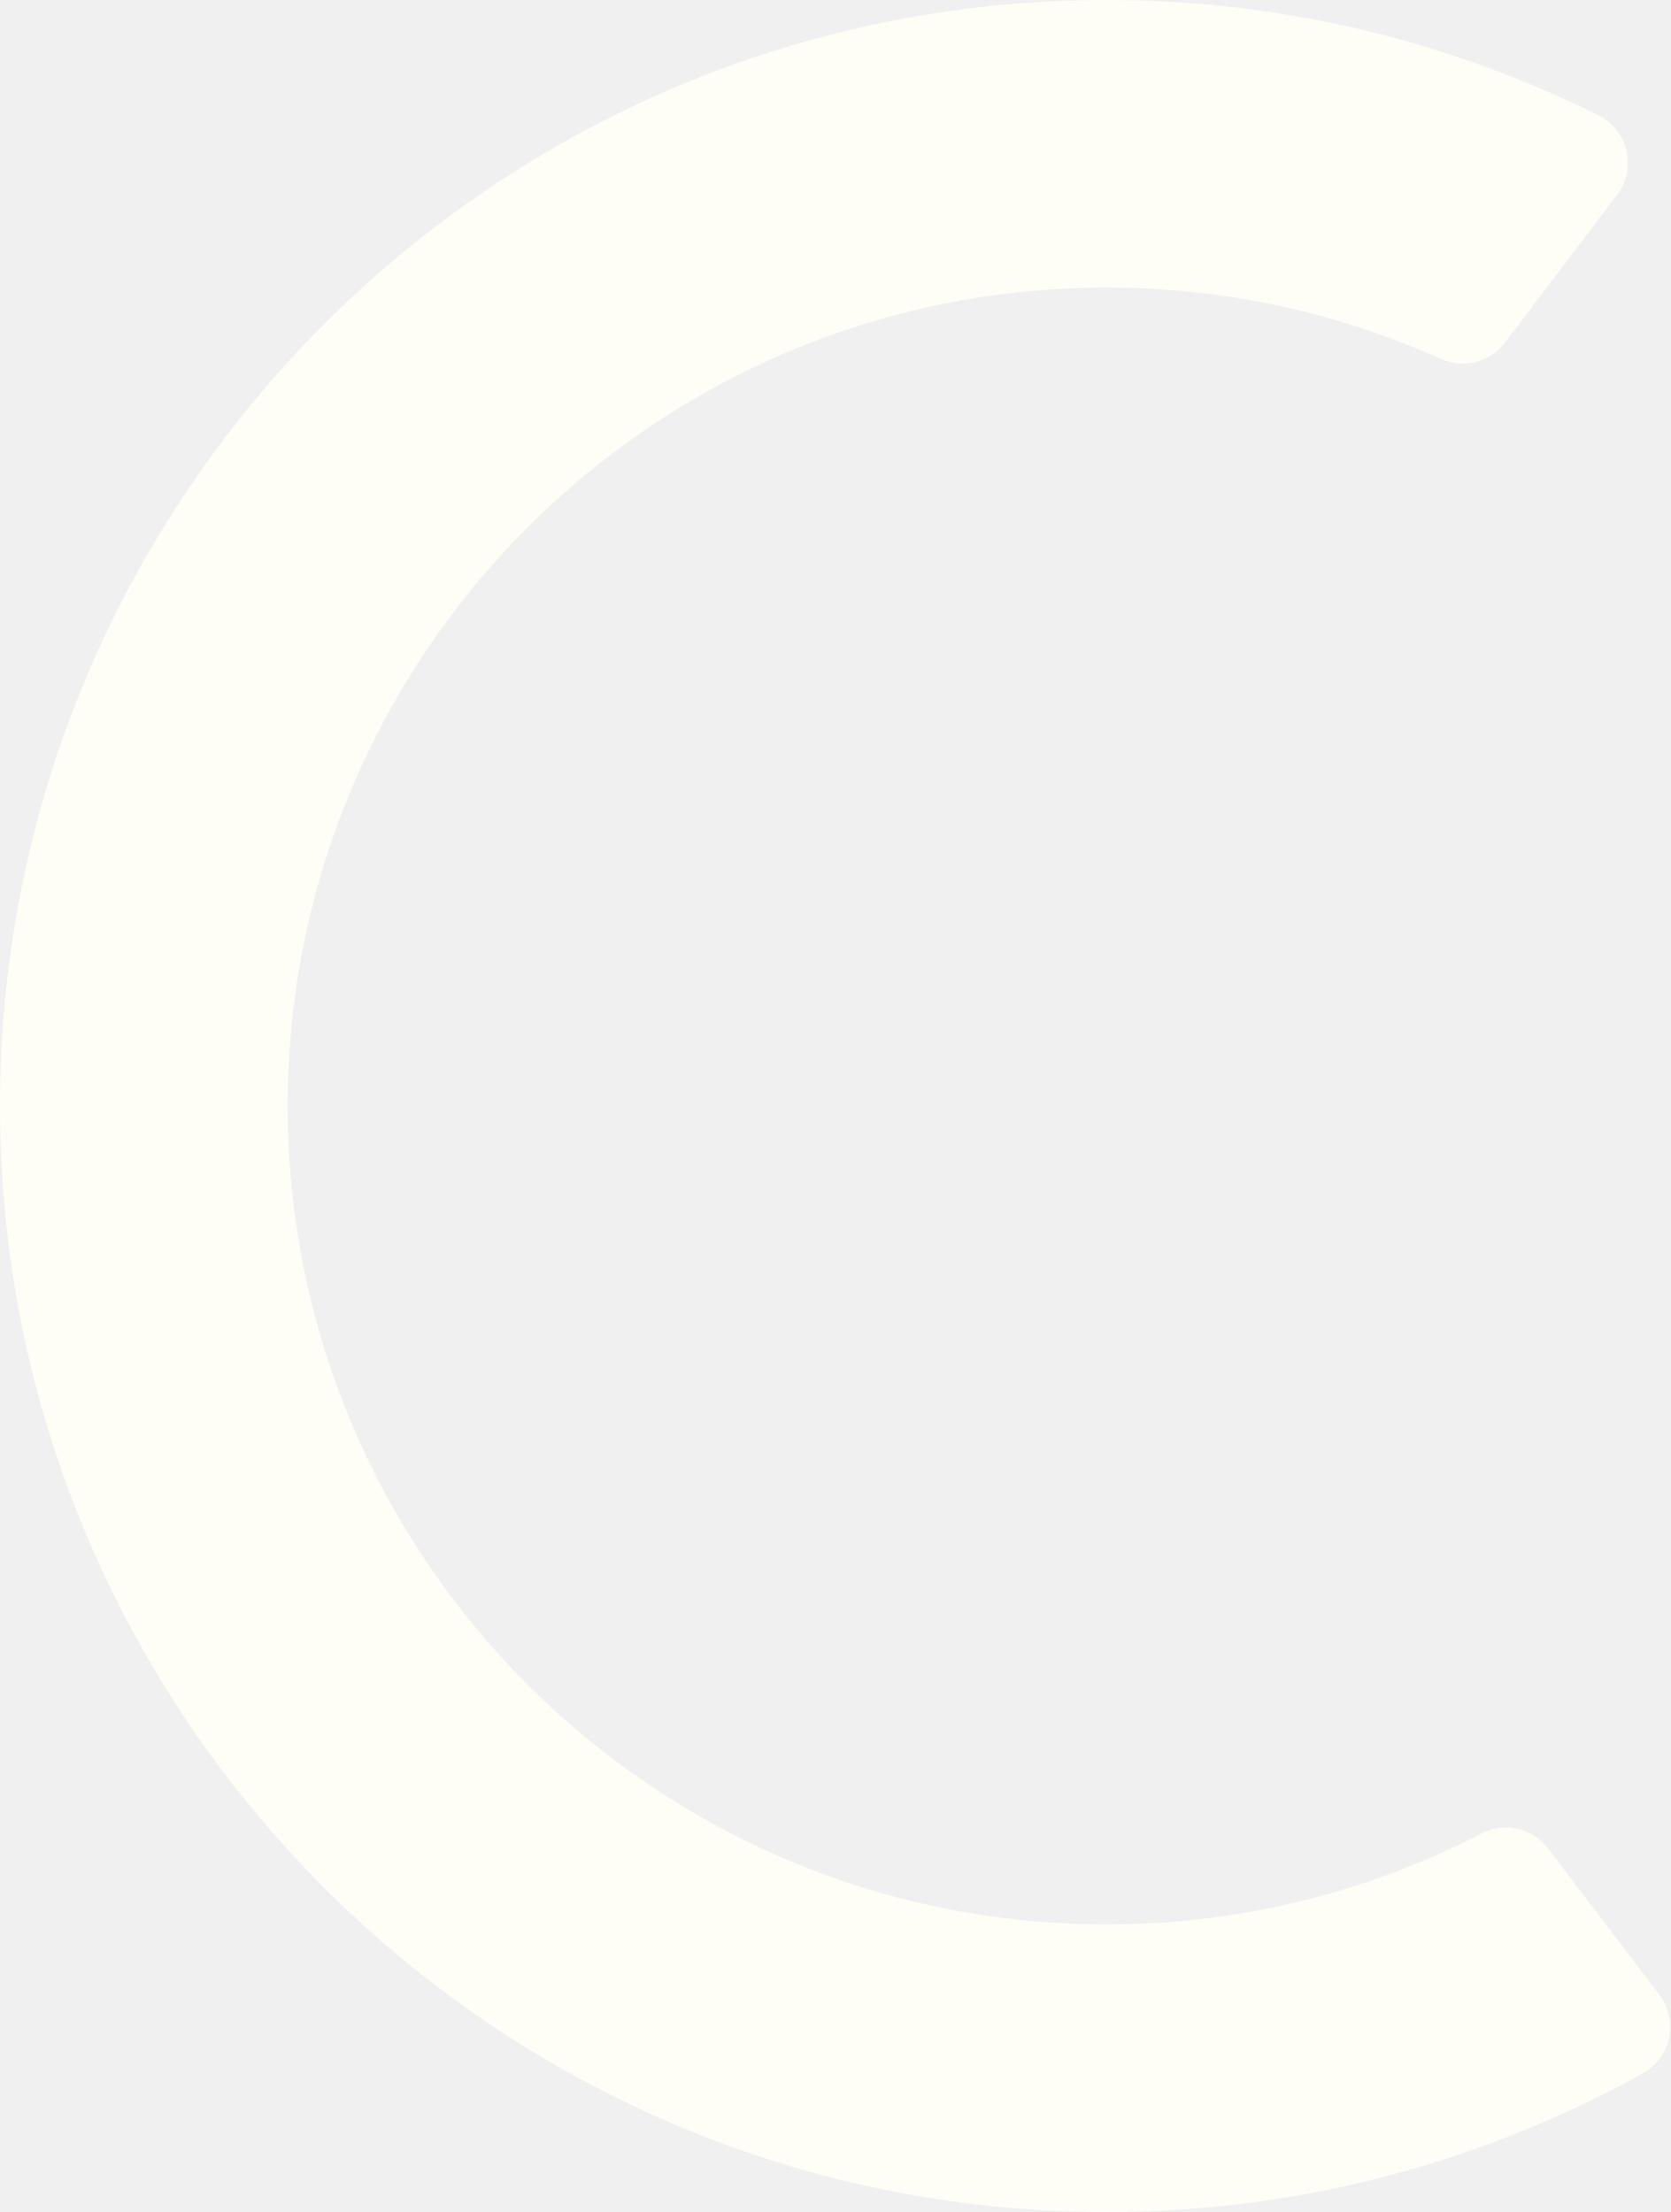
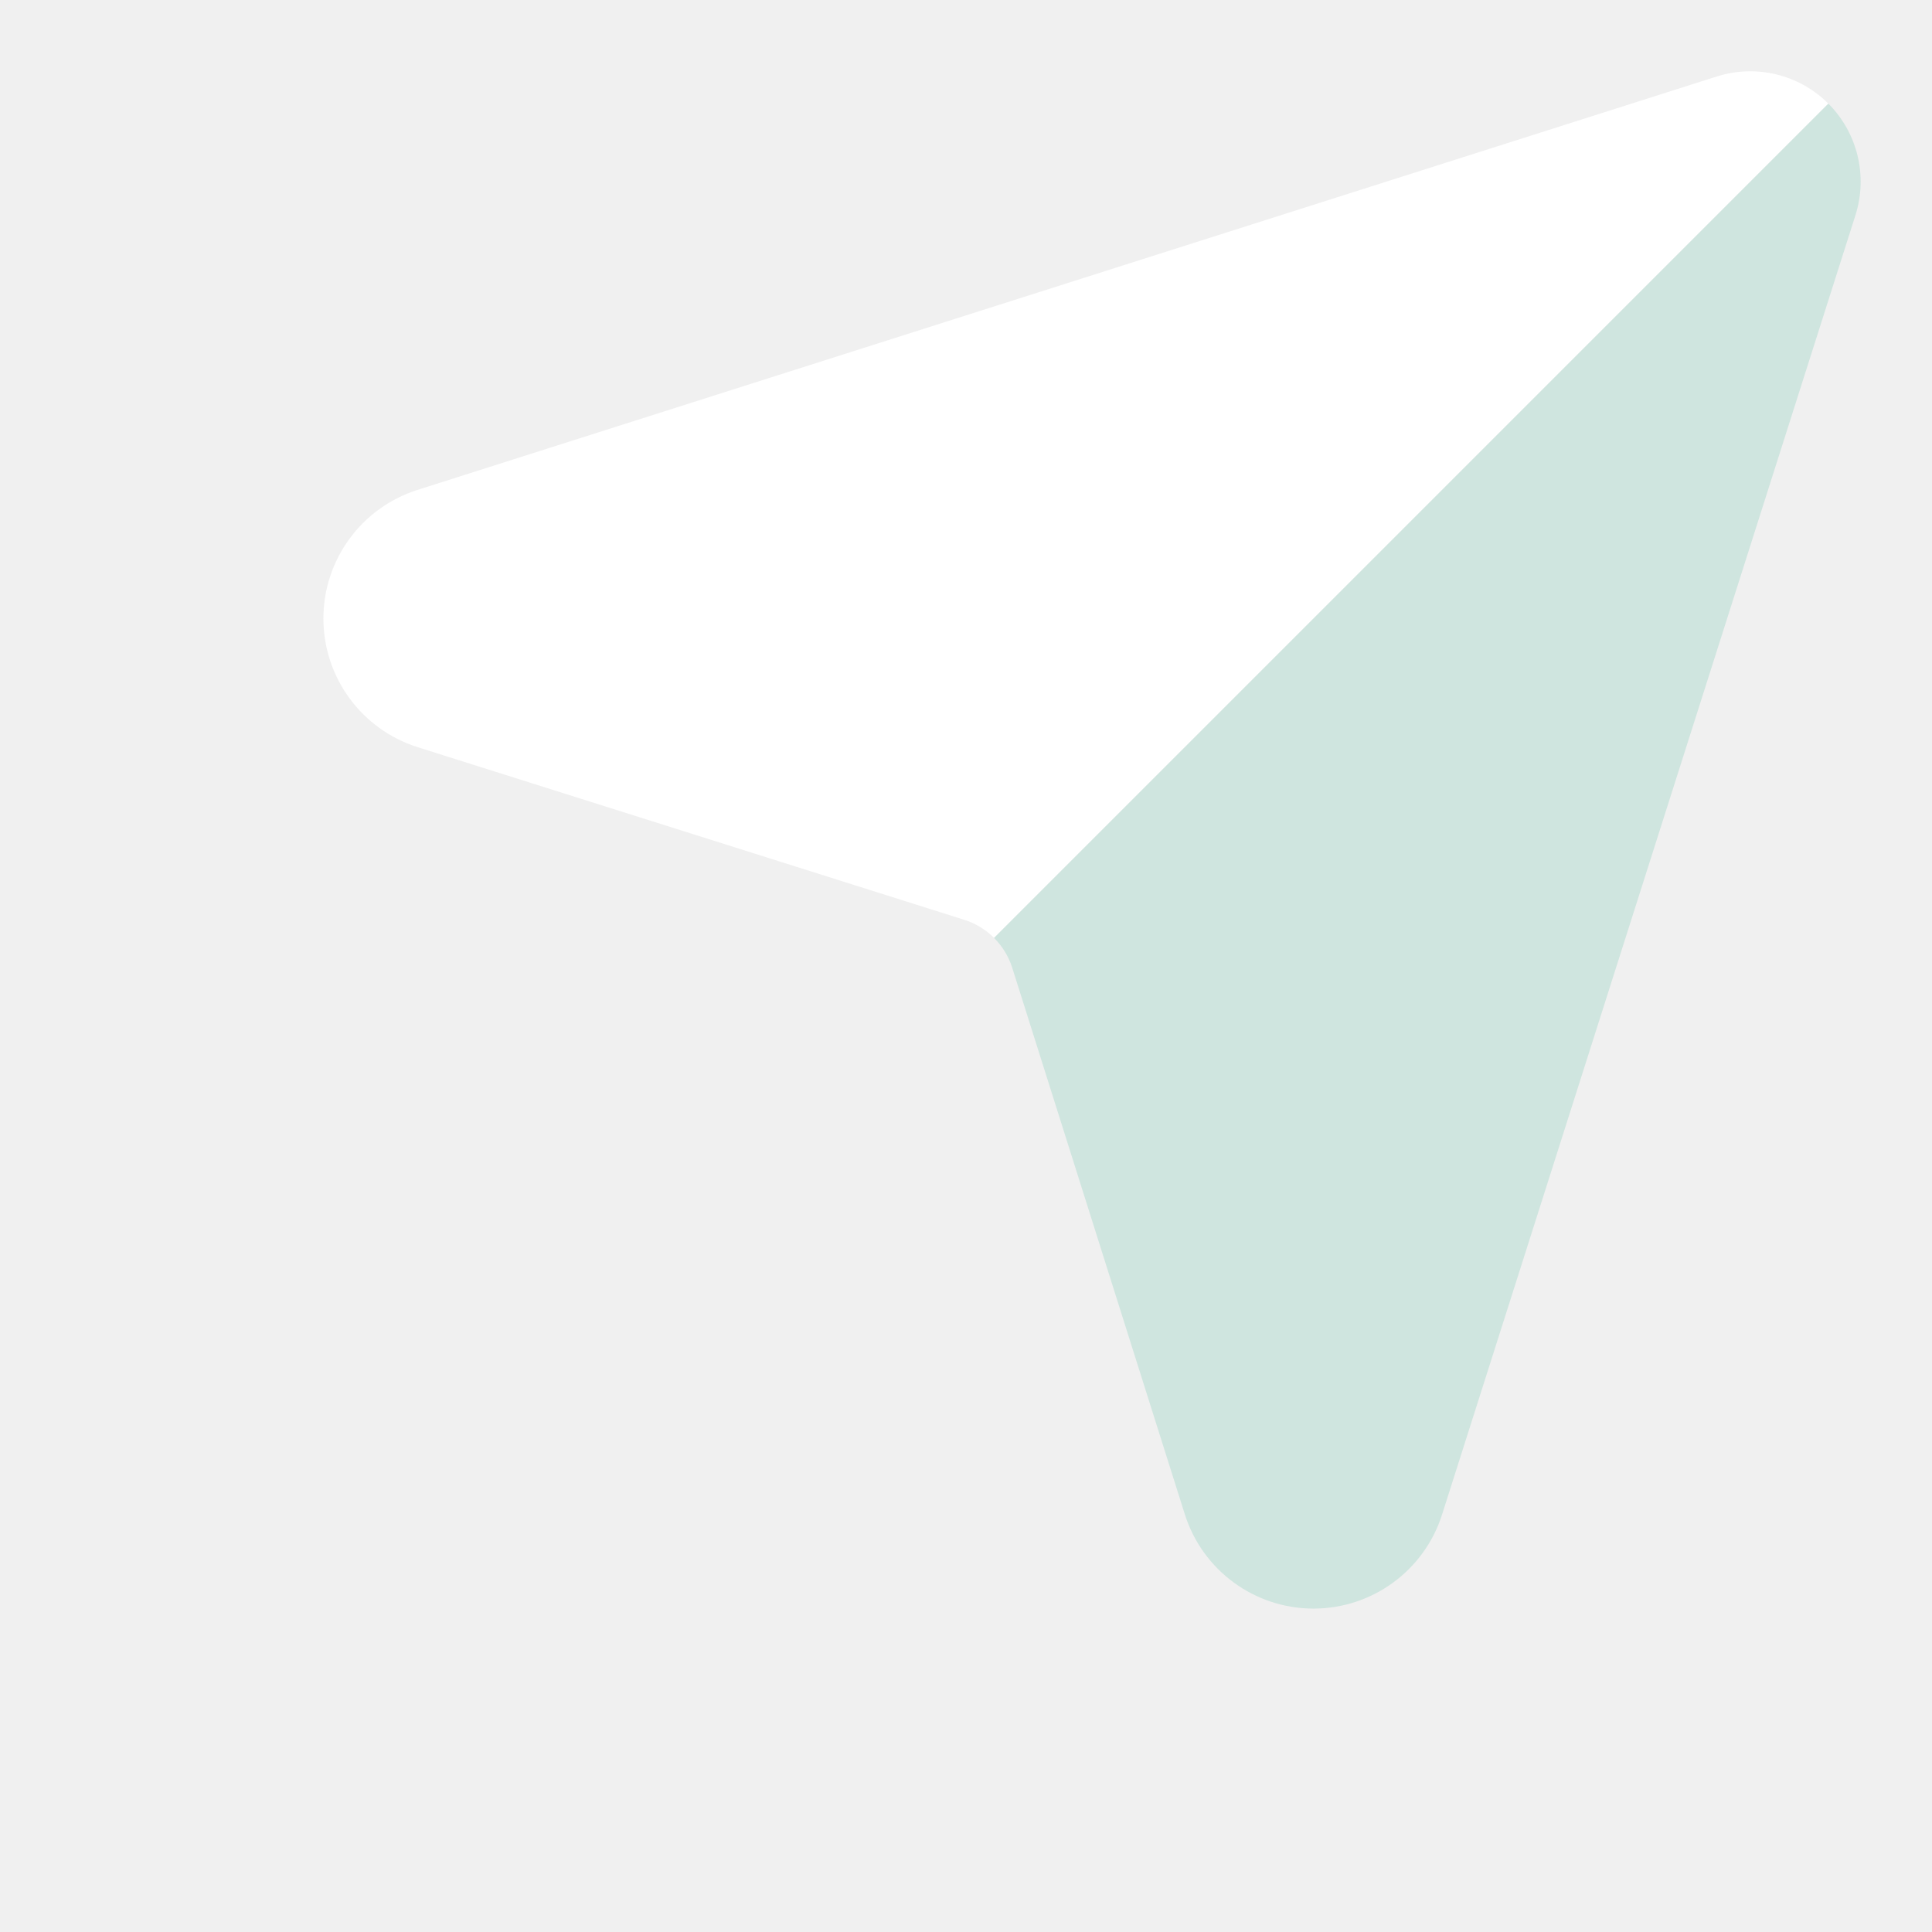
- <svg xmlns="http://www.w3.org/2000/svg" height="820" viewBox="0 0 619 820" width="619">
-   <path d="m614.992 739.531c3.435 4.524 4.743 10.311 3.59 15.871-1.155 5.561-4.66 10.349-9.61 13.13-58.948 32.777-126.794 51.468-198.97 51.468-226.285 0-410.001-183.714-410.001-410.001 0-226.285 183.716-409.999 410.001-409.999 65.544 0 127.517 15.413 182.488 42.81 5.209 2.618 8.984 7.417 10.301 13.096 1.317 5.679.041 11.65-3.485 16.293-12.507 16.511-30.598 40.333-41.615 54.841-5.541 7.296-15.388 9.791-23.734 6.016-37.847-17.006-79.806-26.456-123.955-26.456-167.452 0-303.4 135.95-303.4 303.4 0 167.452 135.948 303.4 303.4 303.4 50.095 0 97.369-12.166 139.028-33.703 8.478-4.421 18.908-2.085 24.689 5.529 11.174 14.672 29.048 38.206 41.274 54.306z" fill="#fefdf6" fill-rule="evenodd" transform="translate(-.0008)" />
+ <svg xmlns="http://www.w3.org/2000/svg" width="327.35" height="327.35" viewBox="309.62 329.87 327.35 327.35">
+   <path fill="#ffffff" d="M478.05,488.79A12.47,12.47 0 0,0 472.99,485.71L380.4,456.47A22.86,22.86 0 0,1 380.36,412.88L600.51,342.83A18.71,18.71 0 0,1 619.41,347.43Z" />
+   <path fill="#cfe5df" d="M619.41,347.43A18.71,18.71 0 0,1 624,366.33L553.96,586.48A22.86,22.86 0 0,1 510.37,586.44L481.13,493.85A12.47,12.47 0 0,0 478.05,488.79Z" />
</svg>
